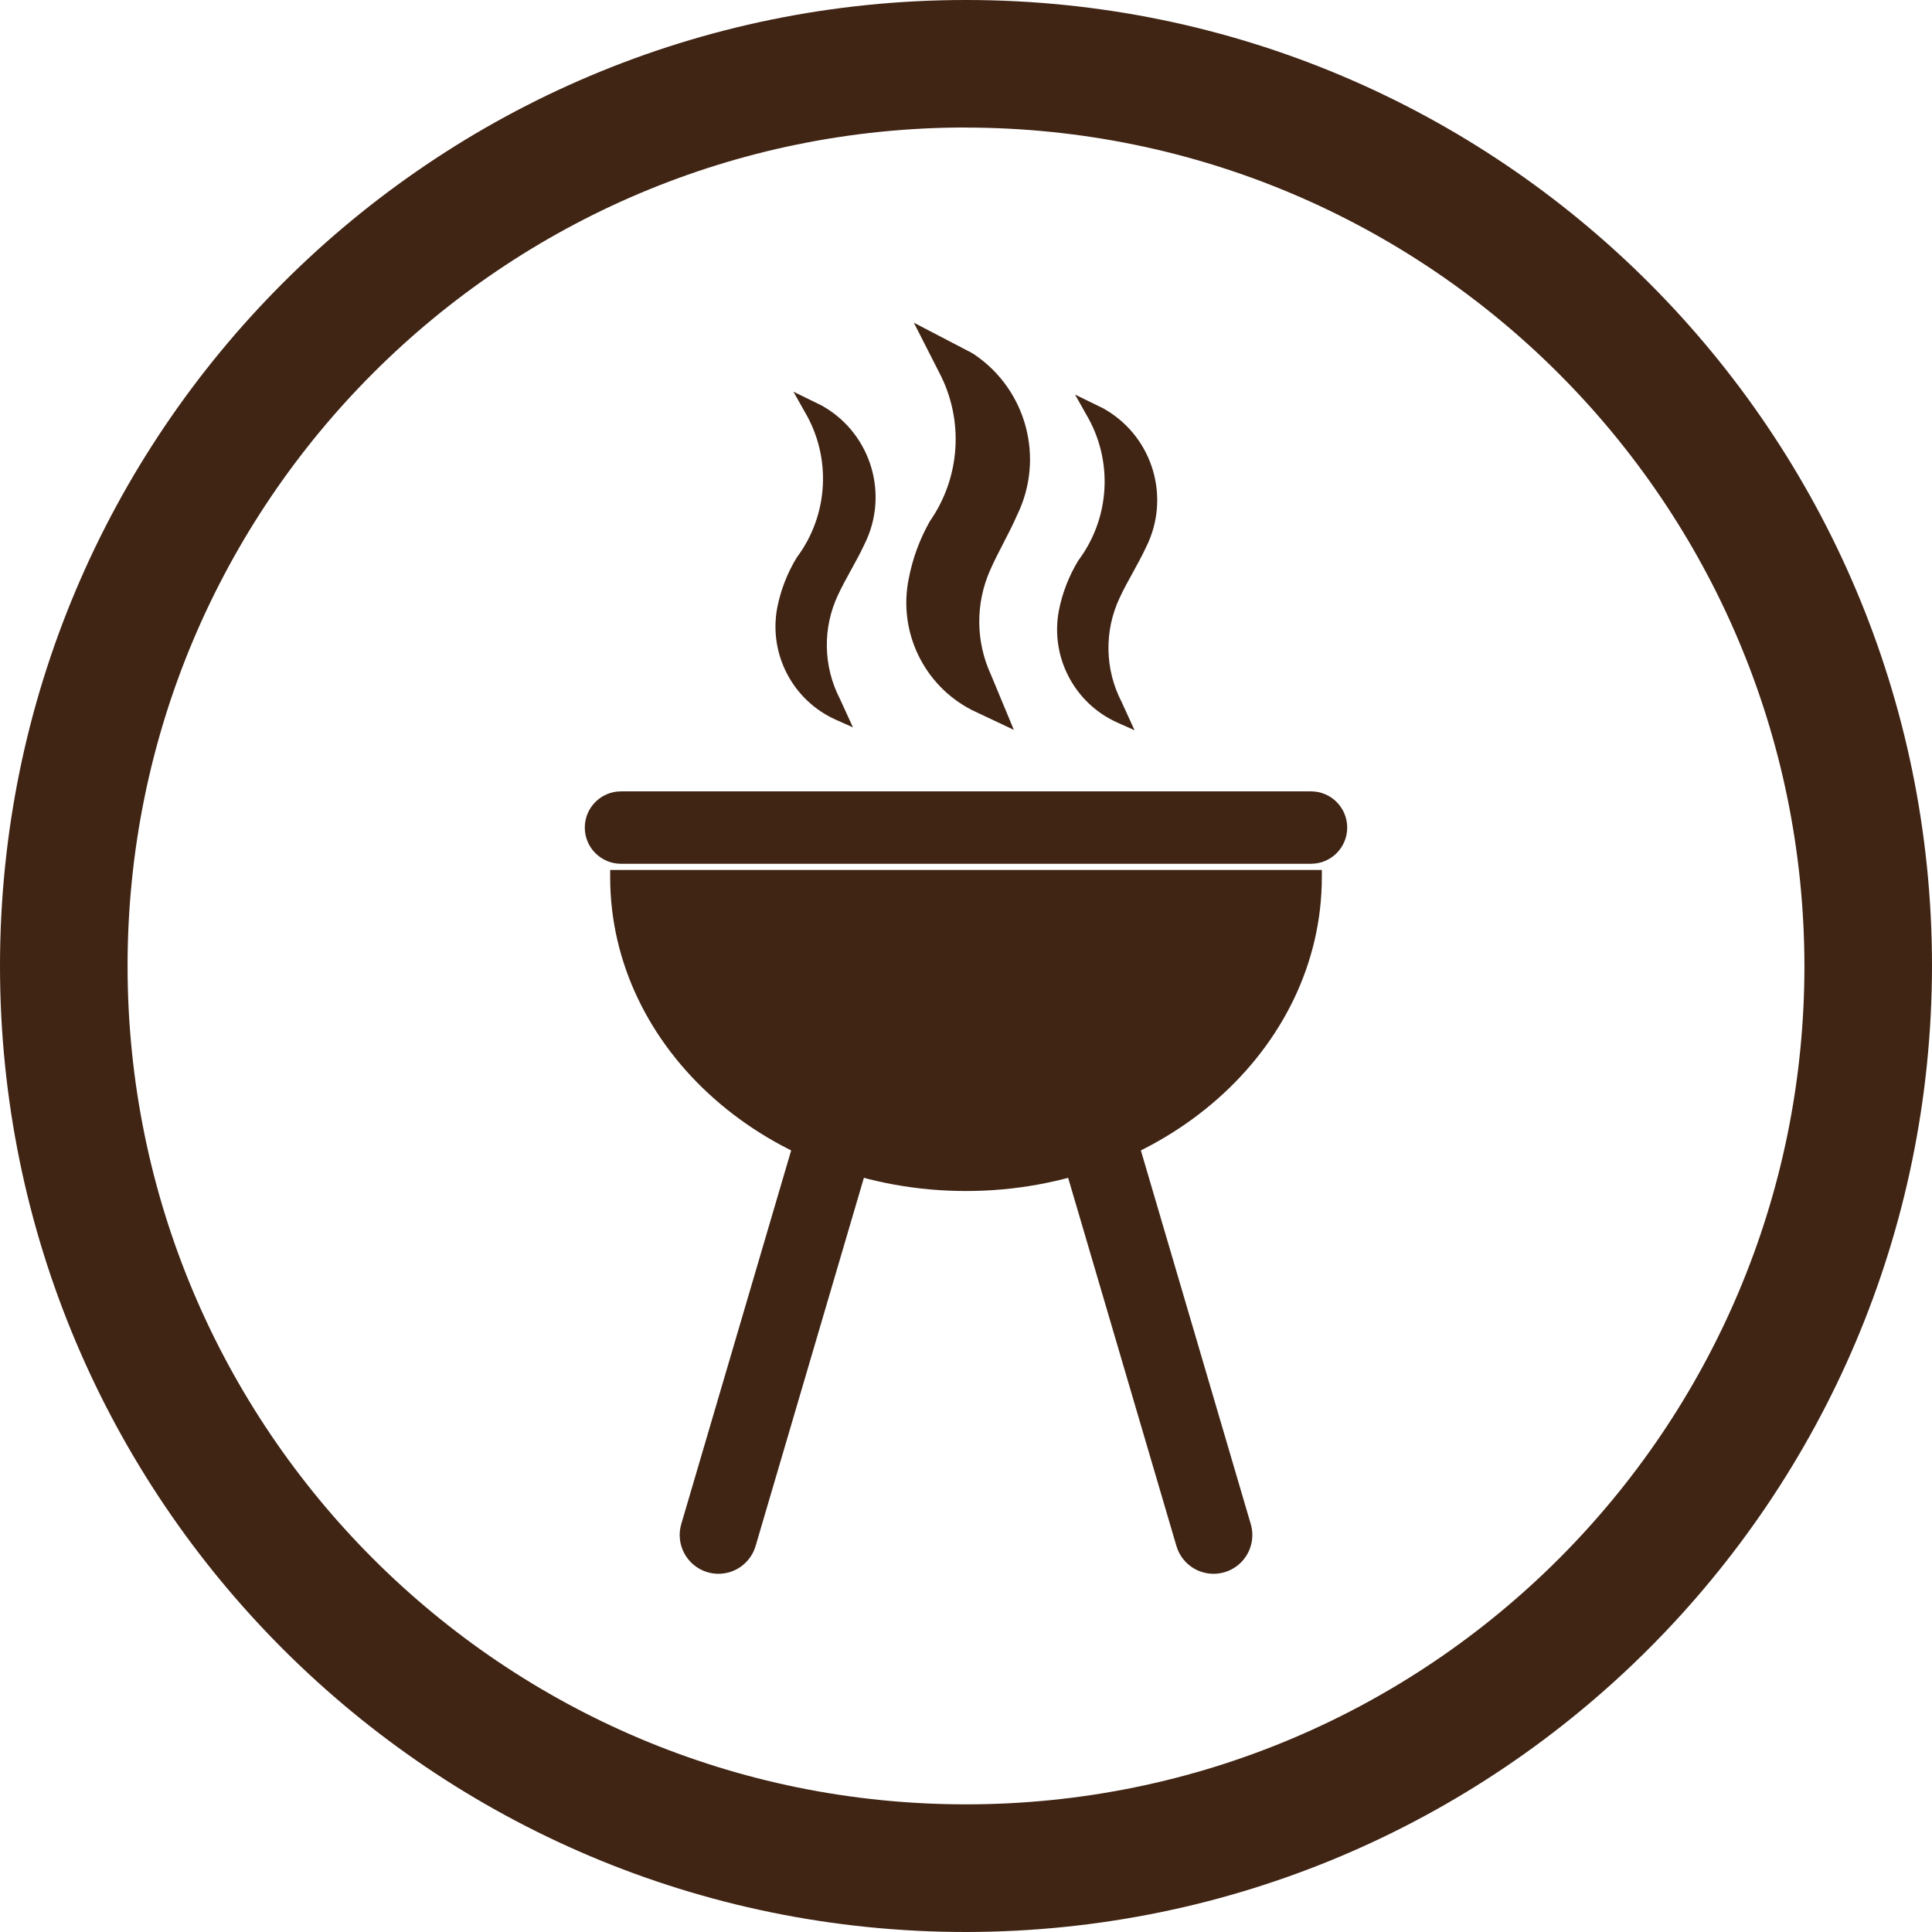
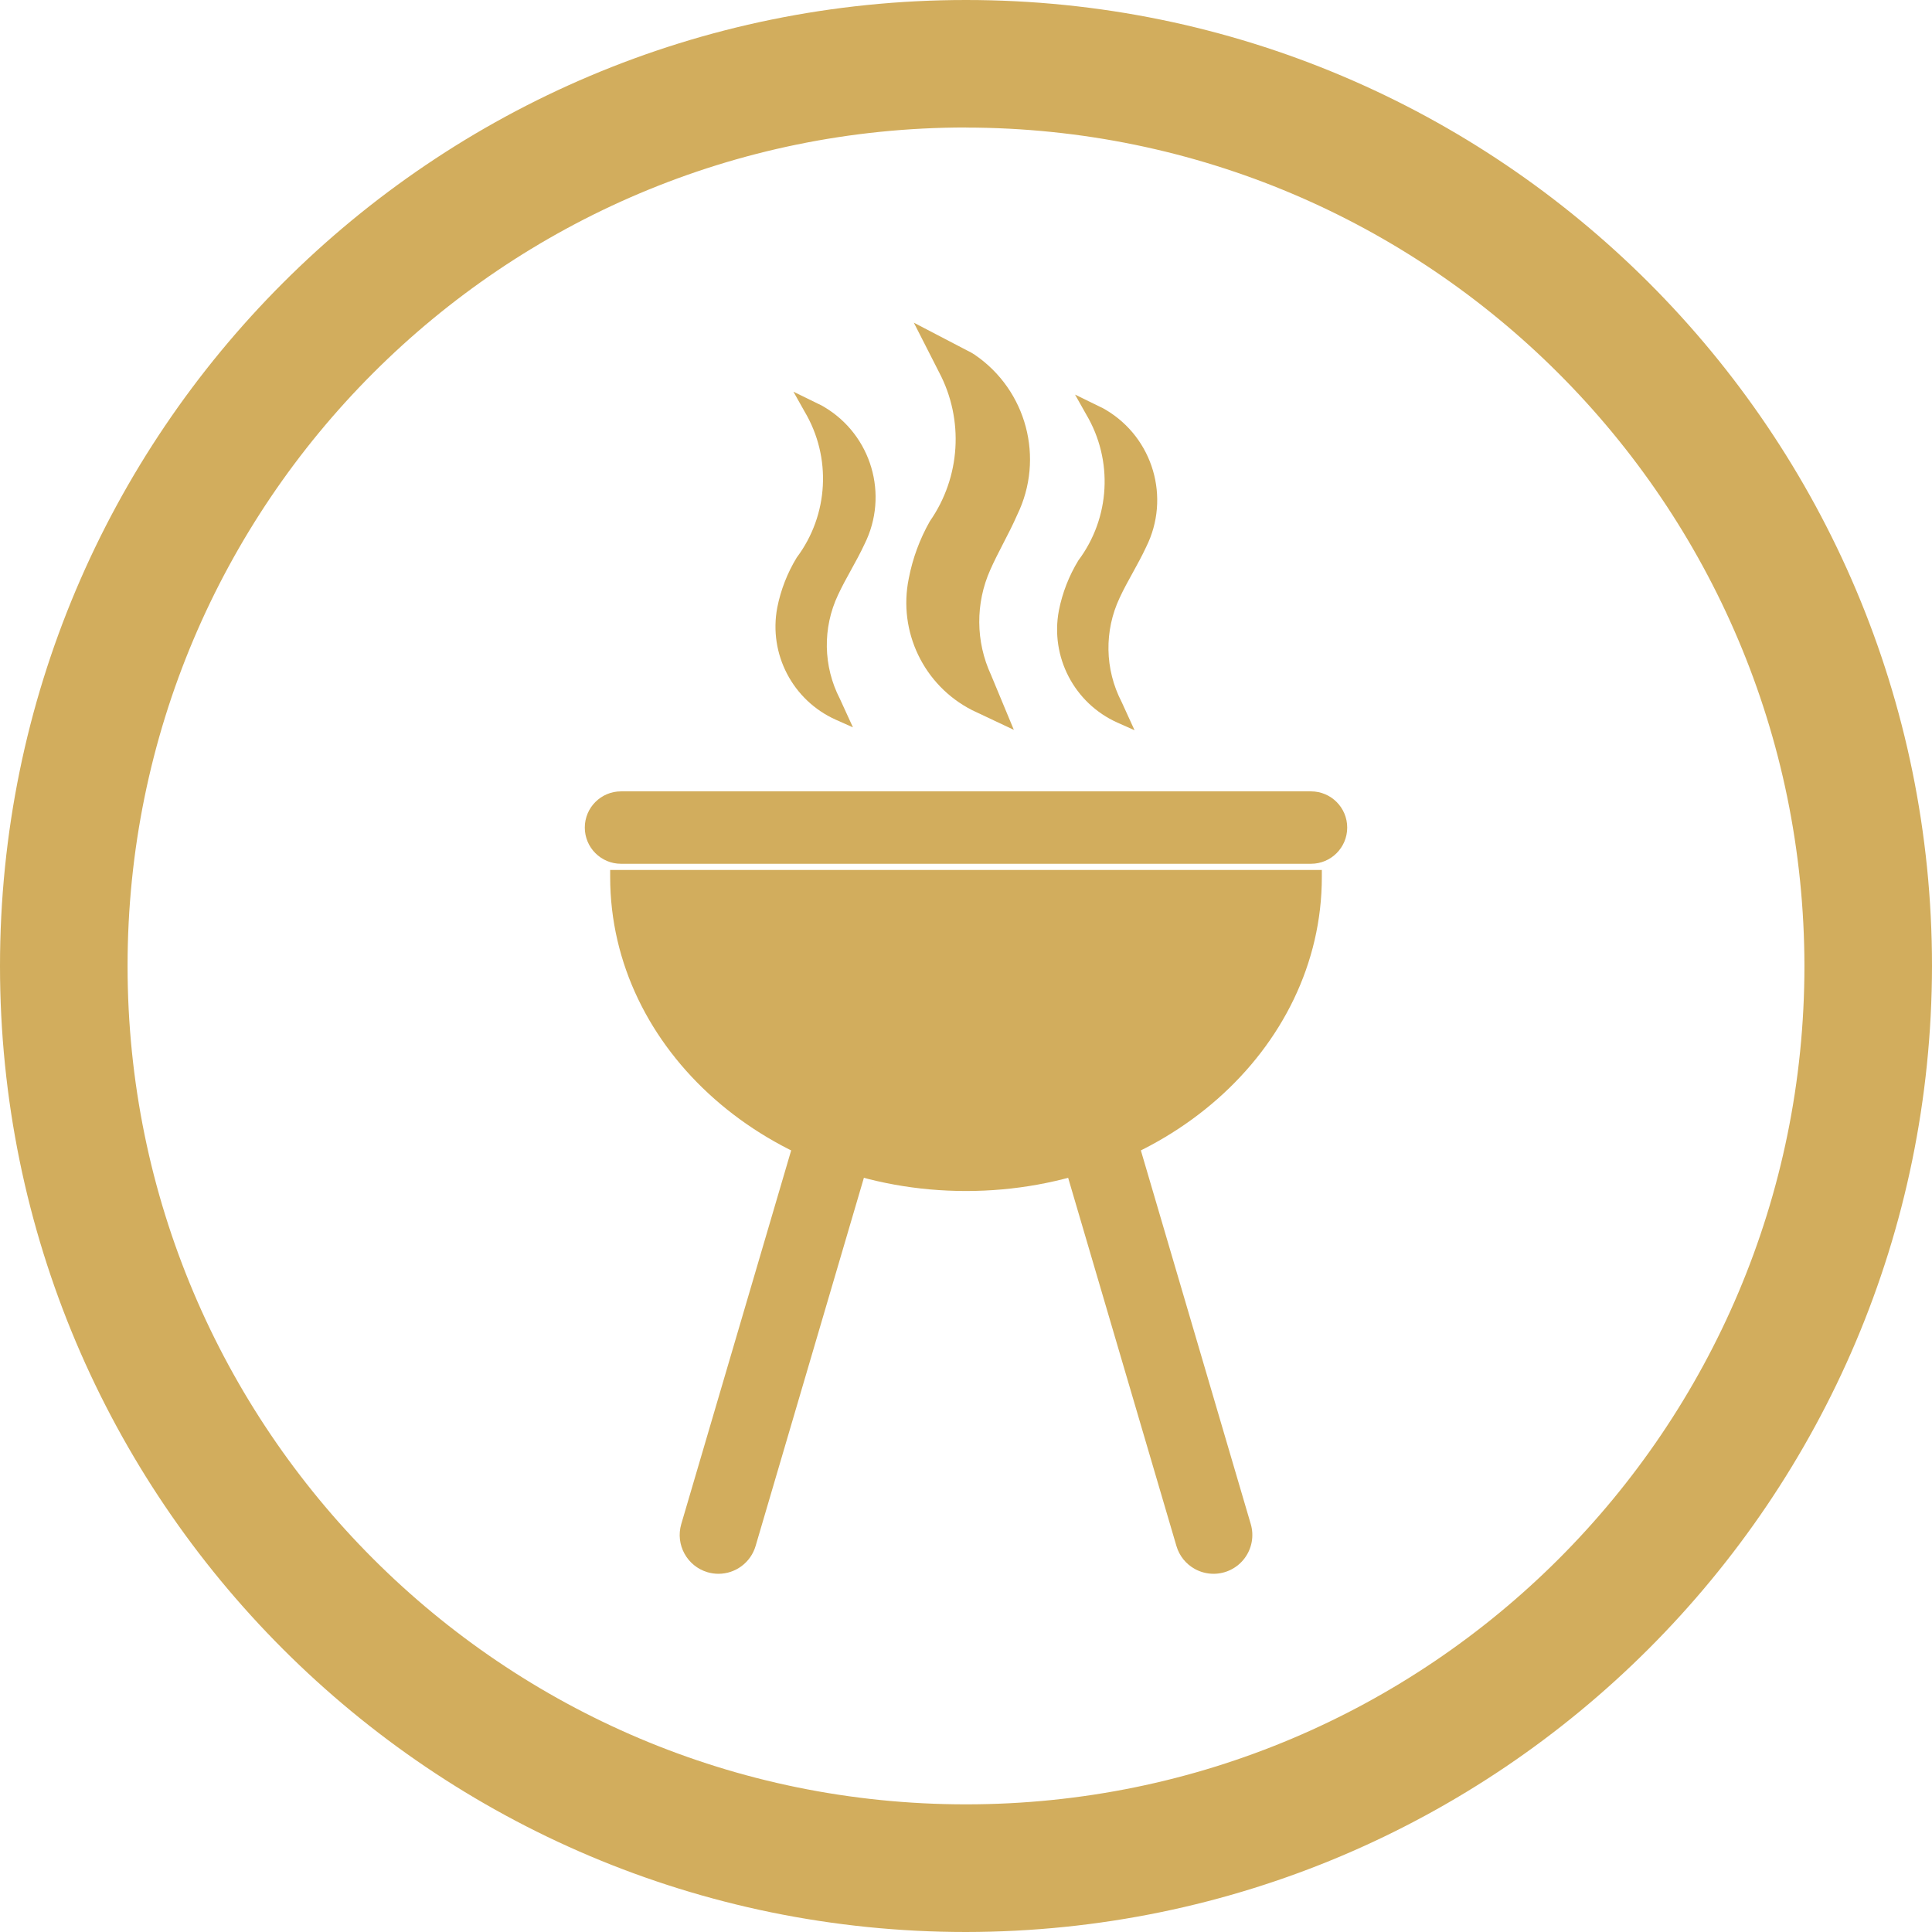
<svg xmlns="http://www.w3.org/2000/svg" width="69.378" height="69.378" viewBox="0 0 69.378 69.378">
  <g id="Bt_asador" transform="translate(-1137.371 -765.6)">
-     <path id="Trazado_88" data-name="Trazado 88" d="M1172.06,834.978a34.689,34.689,0,1,1,34.689-34.689A34.729,34.729,0,0,1,1172.06,834.978Zm0-64.8a30.108,30.108,0,1,0,30.108,30.108A30.142,30.142,0,0,0,1172.06,770.181Z" fill="#402414" />
+     <path id="Trazado_88" data-name="Trazado 88" d="M1172.06,834.978a34.689,34.689,0,1,1,34.689-34.689A34.729,34.729,0,0,1,1172.06,834.978Zm0-64.8a30.108,30.108,0,1,0,30.108,30.108A30.142,30.142,0,0,0,1172.06,770.181Z" fill="#d2ad5d" />
    <g id="Grupo_53" data-name="Grupo 53">
      <g id="Grupo_44" data-name="Grupo 44">
-         <path id="Trazado_89" data-name="Trazado 89" d="M1172.06,808.115c6.916,0,12.523-4.934,12.523-11.021h-25.046C1159.537,803.181,1165.144,808.115,1172.06,808.115Z" fill="#402414" />
-         <path id="Trazado_90" data-name="Trazado 90" d="M1172.06,808.369c-7.046,0-12.778-5.058-12.778-11.274v-.255h25.556v.255C1184.838,803.311,1179.106,808.369,1172.06,808.369Zm-12.265-11.02c.154,5.819,5.6,10.511,12.265,10.511s12.111-4.692,12.265-10.511Z" fill="#402414" />
+         <path id="Trazado_89" data-name="Trazado 89" d="M1172.06,808.115c6.916,0,12.523-4.934,12.523-11.021h-25.046C1159.537,803.181,1165.144,808.115,1172.06,808.115Z" fill="#d2ad5d" />
+         <path id="Trazado_90" data-name="Trazado 90" d="M1172.06,808.369c-7.046,0-12.778-5.058-12.778-11.274v-.255h25.556v.255C1184.838,803.311,1179.106,808.369,1172.06,808.369Zm-12.265-11.02c.154,5.819,5.6,10.511,12.265,10.511s12.111-4.692,12.265-10.511Z" fill="#d2ad5d" />
      </g>
      <g id="Grupo_45" data-name="Grupo 45">
-         <rect id="Rectángulo_24" data-name="Rectángulo 24" width="26.87" height="2.092" rx="1.046" transform="translate(1158.625 794.272)" fill="#402414" />
-         <path id="Trazado_91" data-name="Trazado 91" d="M1184.449,796.618h-24.778a1.3,1.3,0,1,1,0-2.6h24.778a1.3,1.3,0,1,1,0,2.6Zm-24.778-2.091a.791.791,0,1,0,0,1.582h24.778a.791.791,0,1,0,0-1.582Z" fill="#402414" />
+         <rect id="Rectángulo_24" data-name="Rectángulo 24" width="26.87" height="2.092" rx="1.046" transform="translate(1158.625 794.272)" fill="#d2ad5d" />
+         <path id="Trazado_91" data-name="Trazado 91" d="M1184.449,796.618h-24.778a1.3,1.3,0,1,1,0-2.6h24.778a1.3,1.3,0,1,1,0,2.6Zm-24.778-2.091a.791.791,0,1,0,0,1.582h24.778a.791.791,0,1,0,0-1.582Z" fill="#d2ad5d" />
      </g>
      <g id="Grupo_48" data-name="Grupo 48">
        <g id="Grupo_46" data-name="Grupo 46">
-           <rect id="Rectángulo_25" data-name="Rectángulo 25" width="2.274" height="19.24" rx="1.137" transform="translate(1174.752 803.677) rotate(-16.389)" fill="#402414" />
-           <path id="Trazado_92" data-name="Trazado 92" d="M1180.949,822.115a1.4,1.4,0,0,1-.665-.17,1.384,1.384,0,0,1-.668-.83l-4.787-16.276a1.393,1.393,0,0,1,.942-1.727,1.392,1.392,0,0,1,1.728.942l4.787,16.276a1.393,1.393,0,0,1-1.337,1.785Zm-4.784-18.551a.9.9,0,0,0-.25.036.884.884,0,0,0-.6,1.1l4.787,16.276a.883.883,0,1,0,1.694-.5l-4.787-16.276a.883.883,0,0,0-.846-.634Z" fill="#402414" />
+           <rect id="Rectángulo_25" data-name="Rectángulo 25" width="2.274" height="19.24" rx="1.137" transform="translate(1174.752 803.677) rotate(-16.389)" fill="#d2ad5d" />
+           <path id="Trazado_92" data-name="Trazado 92" d="M1180.949,822.115a1.4,1.4,0,0,1-.665-.17,1.384,1.384,0,0,1-.668-.83l-4.787-16.276a1.393,1.393,0,0,1,.942-1.727,1.392,1.392,0,0,1,1.728.942l4.787,16.276a1.393,1.393,0,0,1-1.337,1.785Zm-4.784-18.551a.9.9,0,0,0-.25.036.884.884,0,0,0-.6,1.1l4.787,16.276a.883.883,0,1,0,1.694-.5l-4.787-16.276a.883.883,0,0,0-.846-.634Z" fill="#d2ad5d" />
        </g>
        <g id="Grupo_47" data-name="Grupo 47">
-           <rect id="Rectángulo_26" data-name="Rectángulo 26" width="19.24" height="2.274" rx="1.137" transform="translate(1161.757 821.493) rotate(-73.608)" fill="#402414" />
-           <path id="Trazado_93" data-name="Trazado 93" d="M1163.171,822.115a1.4,1.4,0,0,1-.394-.057h0a1.394,1.394,0,0,1-.942-1.728l4.787-16.276a1.392,1.392,0,0,1,2.67.785l-4.787,16.276a1.392,1.392,0,0,1-1.333,1Zm-.251-.545a.885.885,0,0,0,1.1-.6L1168.8,804.7a.883.883,0,1,0-1.694-.5l-4.787,16.276a.886.886,0,0,0,.6,1.1Z" fill="#402414" />
+           <rect id="Rectángulo_26" data-name="Rectángulo 26" width="19.24" height="2.274" rx="1.137" transform="translate(1161.757 821.493) rotate(-73.608)" fill="#d2ad5d" />
+           <path id="Trazado_93" data-name="Trazado 93" d="M1163.171,822.115a1.4,1.4,0,0,1-.394-.057h0a1.394,1.394,0,0,1-.942-1.728l4.787-16.276a1.392,1.392,0,0,1,2.67.785l-4.787,16.276a1.392,1.392,0,0,1-1.333,1Zm-.251-.545a.885.885,0,0,0,1.1-.6L1168.8,804.7a.883.883,0,1,0-1.694-.5l-4.787,16.276a.886.886,0,0,0,.6,1.1Z" fill="#d2ad5d" />
        </g>
      </g>
      <g id="Grupo_52" data-name="Grupo 52">
        <g id="Grupo_49" data-name="Grupo 49">
-           <path id="Trazado_94" data-name="Trazado 94" d="M1173.168,785c.169-.326.343-.663.495-1.009a4.3,4.3,0,0,0-1.441-5.44,1.79,1.79,0,0,0-.232-.13c-.043-.021-.092-.045-.152-.076l-1.065-.559.545,1.072a5.378,5.378,0,0,1-.338,5.588,6.5,6.5,0,0,0-.729,1.981,4.073,4.073,0,0,0,2.133,4.447l.9.424-.459-1.094c-.041-.1-.076-.181-.111-.262a4.8,4.8,0,0,1-.024-3.975C1172.836,785.64,1173.005,785.314,1173.168,785Z" fill="#402414" />
-           <path id="Trazado_95" data-name="Trazado 95" d="M1173.778,791.809l-1.5-.708a4.331,4.331,0,0,1-2.273-4.728,6.741,6.741,0,0,1,.759-2.058,5.148,5.148,0,0,0,.331-5.344l-.908-1.783,1.918,1a1.967,1.967,0,0,1,.267.15,4.548,4.548,0,0,1,1.527,5.75c-.156.357-.332.7-.5,1.023l0,0c-.161.312-.327.634-.467.951a4.558,4.558,0,0,0,.025,3.771Zm-2.416-13.429.183.361a5.616,5.616,0,0,1-.345,5.833,6.221,6.221,0,0,0-.7,1.9,3.811,3.811,0,0,0,1.991,4.165l.3.143-.312-.743a5.048,5.048,0,0,1-.024-4.178c.146-.332.316-.661.481-.98v0c.166-.321.338-.653.488-.994a4.056,4.056,0,0,0-1.355-5.129,1.253,1.253,0,0,0-.2-.11c-.046-.022-.1-.048-.16-.081Z" fill="#402414" />
+           <path id="Trazado_94" data-name="Trazado 94" d="M1173.168,785c.169-.326.343-.663.495-1.009a4.3,4.3,0,0,0-1.441-5.44,1.79,1.79,0,0,0-.232-.13c-.043-.021-.092-.045-.152-.076l-1.065-.559.545,1.072a5.378,5.378,0,0,1-.338,5.588,6.5,6.5,0,0,0-.729,1.981,4.073,4.073,0,0,0,2.133,4.447l.9.424-.459-1.094c-.041-.1-.076-.181-.111-.262a4.8,4.8,0,0,1-.024-3.975C1172.836,785.64,1173.005,785.314,1173.168,785Z" fill="#d2ad5d" />
+           <path id="Trazado_95" data-name="Trazado 95" d="M1173.778,791.809l-1.5-.708a4.331,4.331,0,0,1-2.273-4.728,6.741,6.741,0,0,1,.759-2.058,5.148,5.148,0,0,0,.331-5.344l-.908-1.783,1.918,1a1.967,1.967,0,0,1,.267.15,4.548,4.548,0,0,1,1.527,5.75c-.156.357-.332.7-.5,1.023l0,0c-.161.312-.327.634-.467.951a4.558,4.558,0,0,0,.025,3.771Zm-2.416-13.429.183.361a5.616,5.616,0,0,1-.345,5.833,6.221,6.221,0,0,0-.7,1.9,3.811,3.811,0,0,0,1.991,4.165l.3.143-.312-.743a5.048,5.048,0,0,1-.024-4.178c.146-.332.316-.661.481-.98v0c.166-.321.338-.653.488-.994a4.056,4.056,0,0,0-1.355-5.129,1.253,1.253,0,0,0-.2-.11c-.046-.022-.1-.048-.16-.081Z" fill="#d2ad5d" />
        </g>
        <g id="Grupo_50" data-name="Grupo 50">
-           <path id="Trazado_96" data-name="Trazado 96" d="M1167.481,791.212a3.424,3.424,0,0,1-1.958-3.738,5.313,5.313,0,0,1,.663-1.715,4.98,4.98,0,0,0,.288-5.5,3.677,3.677,0,0,1,.342.17,3.524,3.524,0,0,1,1.361,4.61c-.288.617-.661,1.2-.948,1.817a4.45,4.45,0,0,0,.066,3.957C1167.35,790.925,1167.4,791.042,1167.481,791.212Z" fill="#402414" />
-           <path id="Trazado_97" data-name="Trazado 97" d="M1168,791.719l-.618-.275a3.664,3.664,0,0,1-2.1-4.023,5.5,5.5,0,0,1,.7-1.8,4.72,4.72,0,0,0,.281-5.243l-.4-.712.883.432a1.587,1.587,0,0,1,.218.114,3.769,3.769,0,0,1,1.451,4.929c-.147.316-.316.625-.481.923s-.326.592-.467.894a4.215,4.215,0,0,0,.066,3.74Zm-.92-10.782a5.279,5.279,0,0,1-.675,4.958,4.986,4.986,0,0,0-.629,1.632,3.172,3.172,0,0,0,1.138,3.037,4.643,4.643,0,0,1,.088-3.819c.147-.317.318-.626.482-.925s.326-.591.466-.891A3.244,3.244,0,0,0,1167.076,780.937Z" fill="#402414" />
+           <path id="Trazado_96" data-name="Trazado 96" d="M1167.481,791.212a3.424,3.424,0,0,1-1.958-3.738,5.313,5.313,0,0,1,.663-1.715,4.98,4.98,0,0,0,.288-5.5,3.677,3.677,0,0,1,.342.17,3.524,3.524,0,0,1,1.361,4.61c-.288.617-.661,1.2-.948,1.817a4.45,4.45,0,0,0,.066,3.957C1167.35,790.925,1167.4,791.042,1167.481,791.212Z" fill="#d2ad5d" />
+           <path id="Trazado_97" data-name="Trazado 97" d="M1168,791.719l-.618-.275a3.664,3.664,0,0,1-2.1-4.023,5.5,5.5,0,0,1,.7-1.8,4.72,4.72,0,0,0,.281-5.243l-.4-.712.883.432a1.587,1.587,0,0,1,.218.114,3.769,3.769,0,0,1,1.451,4.929c-.147.316-.316.625-.481.923s-.326.592-.467.894a4.215,4.215,0,0,0,.066,3.74Zm-.92-10.782a5.279,5.279,0,0,1-.675,4.958,4.986,4.986,0,0,0-.629,1.632,3.172,3.172,0,0,0,1.138,3.037,4.643,4.643,0,0,1,.088-3.819c.147-.317.318-.626.482-.925s.326-.591.466-.891A3.244,3.244,0,0,0,1167.076,780.937Z" fill="#d2ad5d" />
        </g>
        <g id="Grupo_51" data-name="Grupo 51">
-           <path id="Trazado_98" data-name="Trazado 98" d="M1177.6,791.316a3.424,3.424,0,0,1-1.958-3.738,5.313,5.313,0,0,1,.663-1.715,4.98,4.98,0,0,0,.288-5.5,3.661,3.661,0,0,1,.342.17,3.524,3.524,0,0,1,1.361,4.61c-.288.617-.661,1.2-.948,1.817a4.449,4.449,0,0,0,.066,3.956C1177.467,791.029,1177.52,791.146,1177.6,791.316Z" fill="#402414" />
-           <path id="Trazado_99" data-name="Trazado 99" d="M1178.113,791.823l-.618-.275a3.664,3.664,0,0,1-2.1-4.023,5.516,5.516,0,0,1,.7-1.8,4.723,4.723,0,0,0,.281-5.244l-.4-.711.884.432a1.579,1.579,0,0,1,.218.114,3.769,3.769,0,0,1,1.45,4.929c-.147.316-.316.625-.481.923s-.327.592-.467.894a4.219,4.219,0,0,0,.066,3.74Zm-.92-10.783a5.28,5.28,0,0,1-.675,4.959,5.012,5.012,0,0,0-.629,1.633,3.171,3.171,0,0,0,1.138,3.036,4.648,4.648,0,0,1,.088-3.819c.147-.317.318-.626.482-.925s.326-.591.466-.892A3.244,3.244,0,0,0,1177.193,781.04Z" fill="#402414" />
+           <path id="Trazado_98" data-name="Trazado 98" d="M1177.6,791.316a3.424,3.424,0,0,1-1.958-3.738,5.313,5.313,0,0,1,.663-1.715,4.98,4.98,0,0,0,.288-5.5,3.661,3.661,0,0,1,.342.17,3.524,3.524,0,0,1,1.361,4.61c-.288.617-.661,1.2-.948,1.817a4.449,4.449,0,0,0,.066,3.956C1177.467,791.029,1177.52,791.146,1177.6,791.316Z" fill="#d2ad5d" />
+           <path id="Trazado_99" data-name="Trazado 99" d="M1178.113,791.823l-.618-.275a3.664,3.664,0,0,1-2.1-4.023,5.516,5.516,0,0,1,.7-1.8,4.723,4.723,0,0,0,.281-5.244l-.4-.711.884.432a1.579,1.579,0,0,1,.218.114,3.769,3.769,0,0,1,1.45,4.929c-.147.316-.316.625-.481.923s-.327.592-.467.894a4.219,4.219,0,0,0,.066,3.74Zm-.92-10.783a5.28,5.28,0,0,1-.675,4.959,5.012,5.012,0,0,0-.629,1.633,3.171,3.171,0,0,0,1.138,3.036,4.648,4.648,0,0,1,.088-3.819c.147-.317.318-.626.482-.925s.326-.591.466-.892A3.244,3.244,0,0,0,1177.193,781.04Z" fill="#d2ad5d" />
        </g>
      </g>
    </g>
  </g>
</svg>
